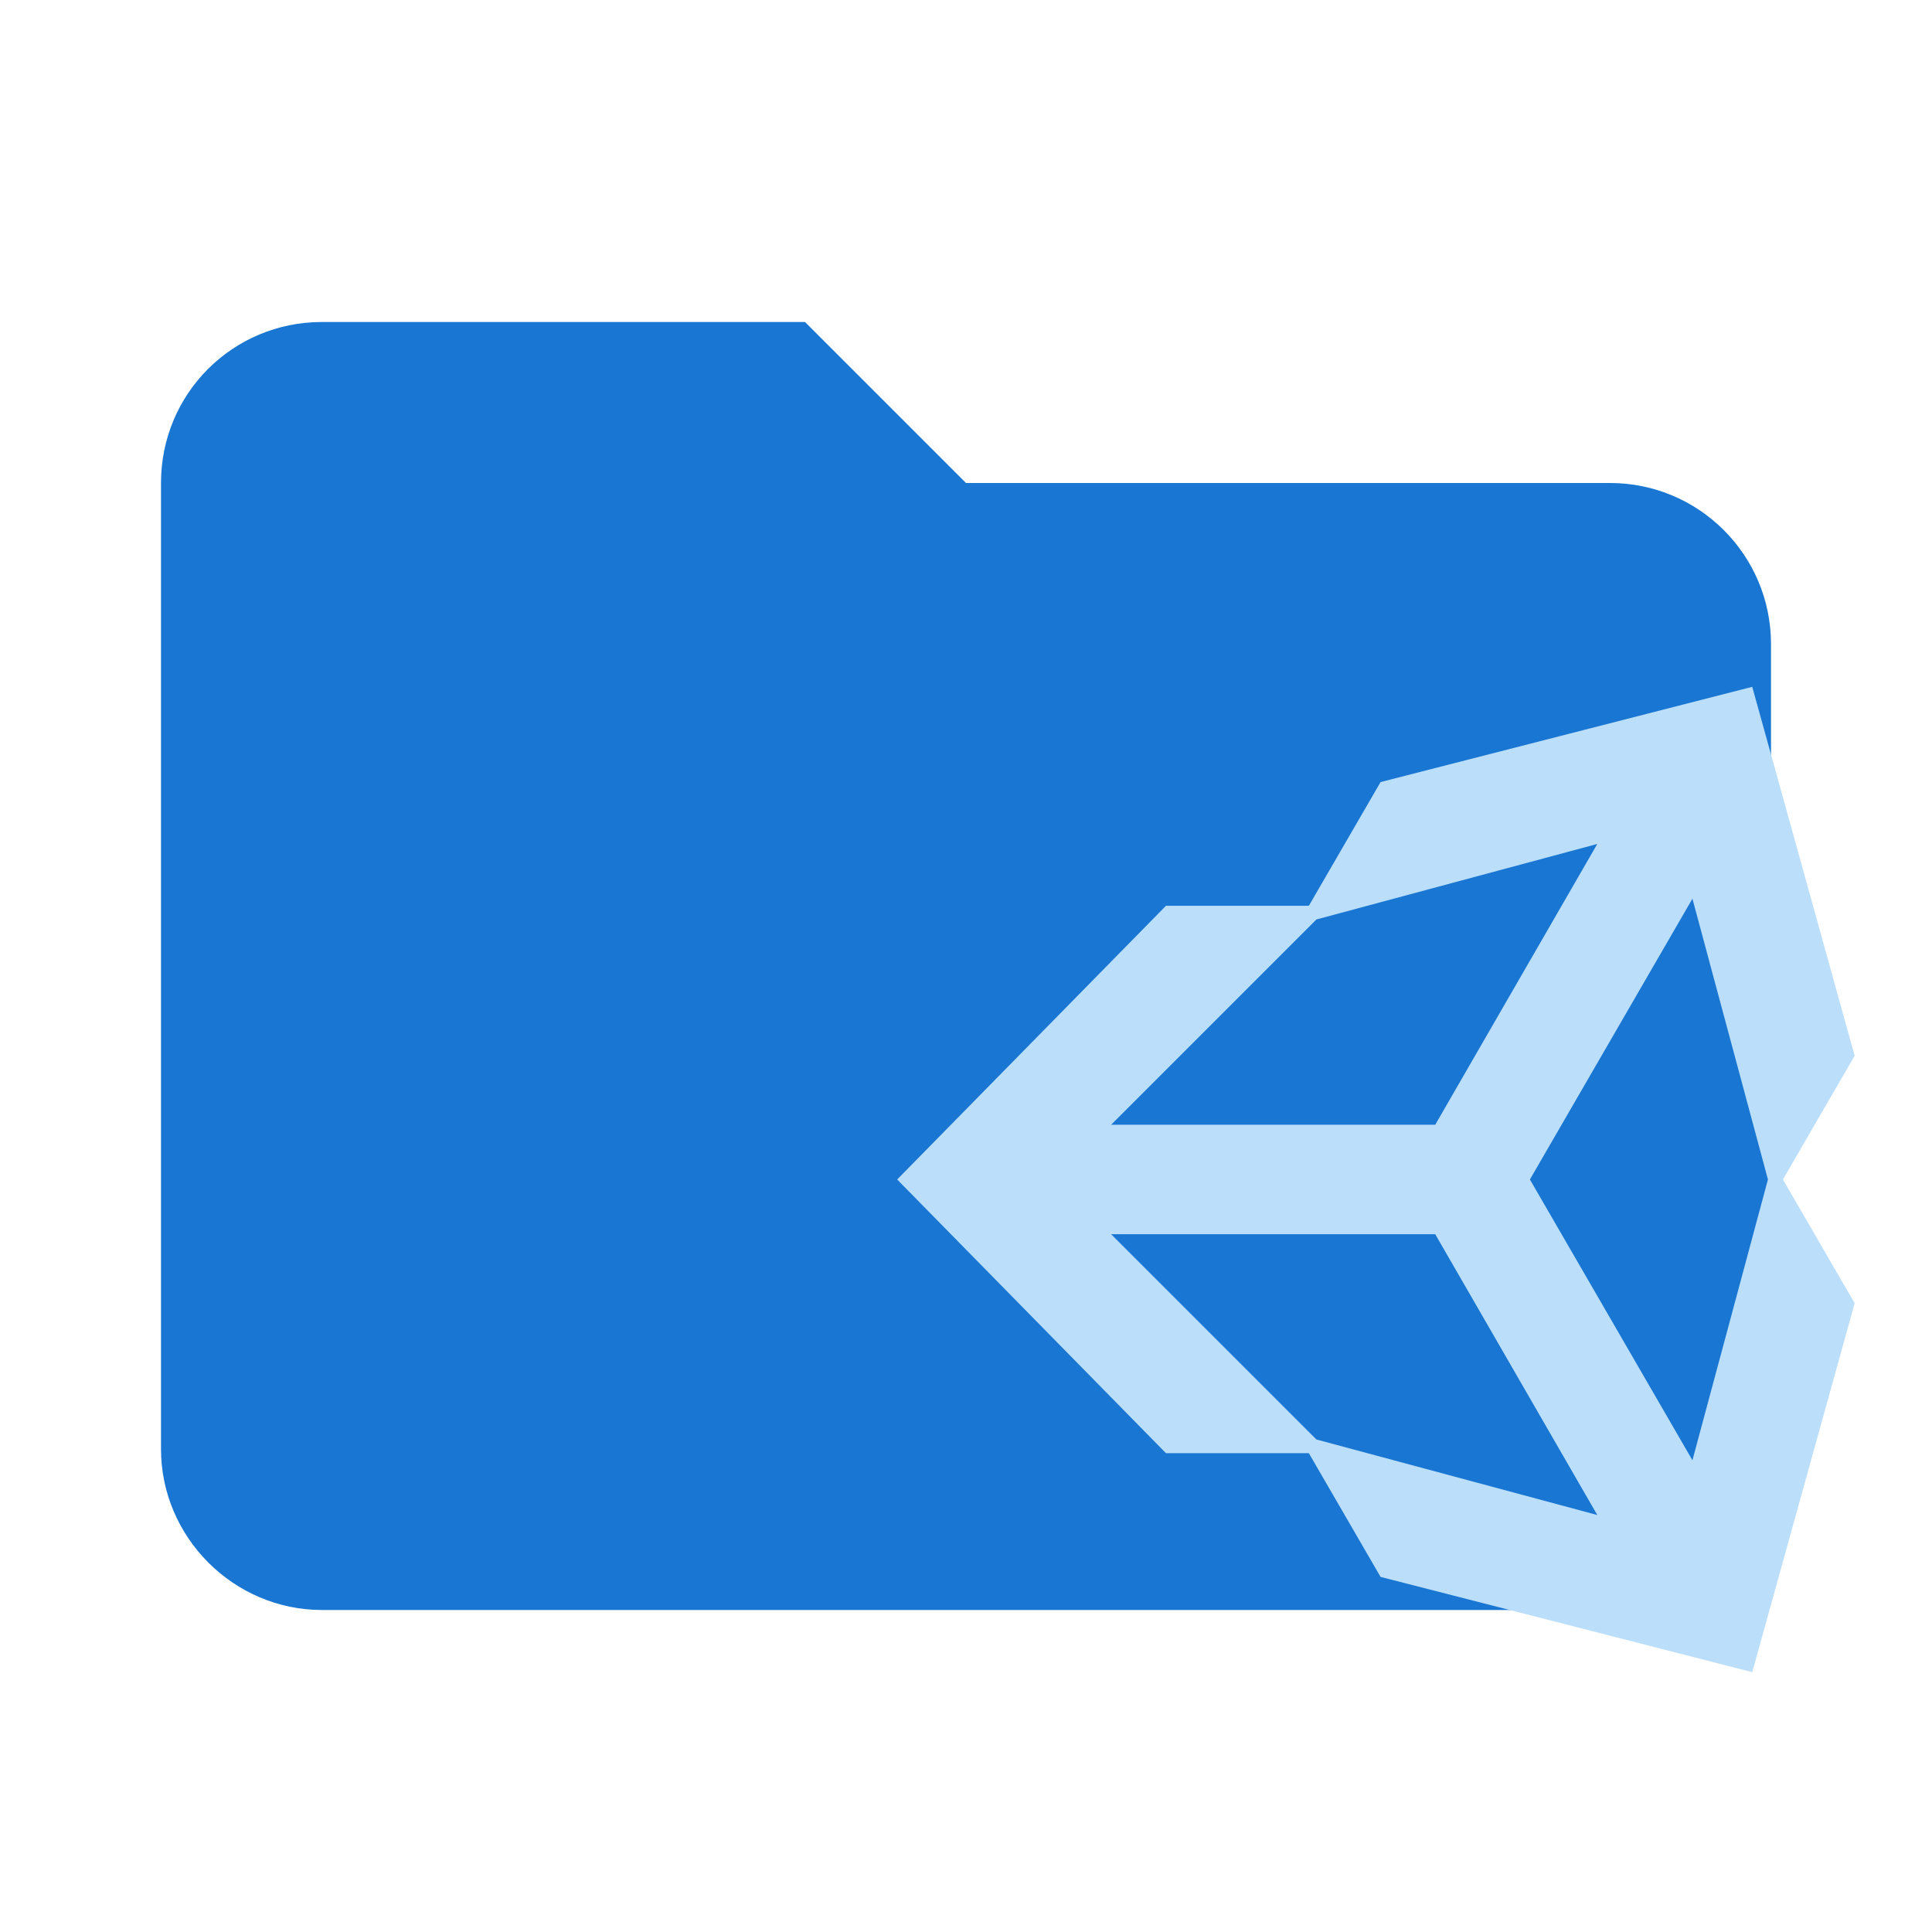
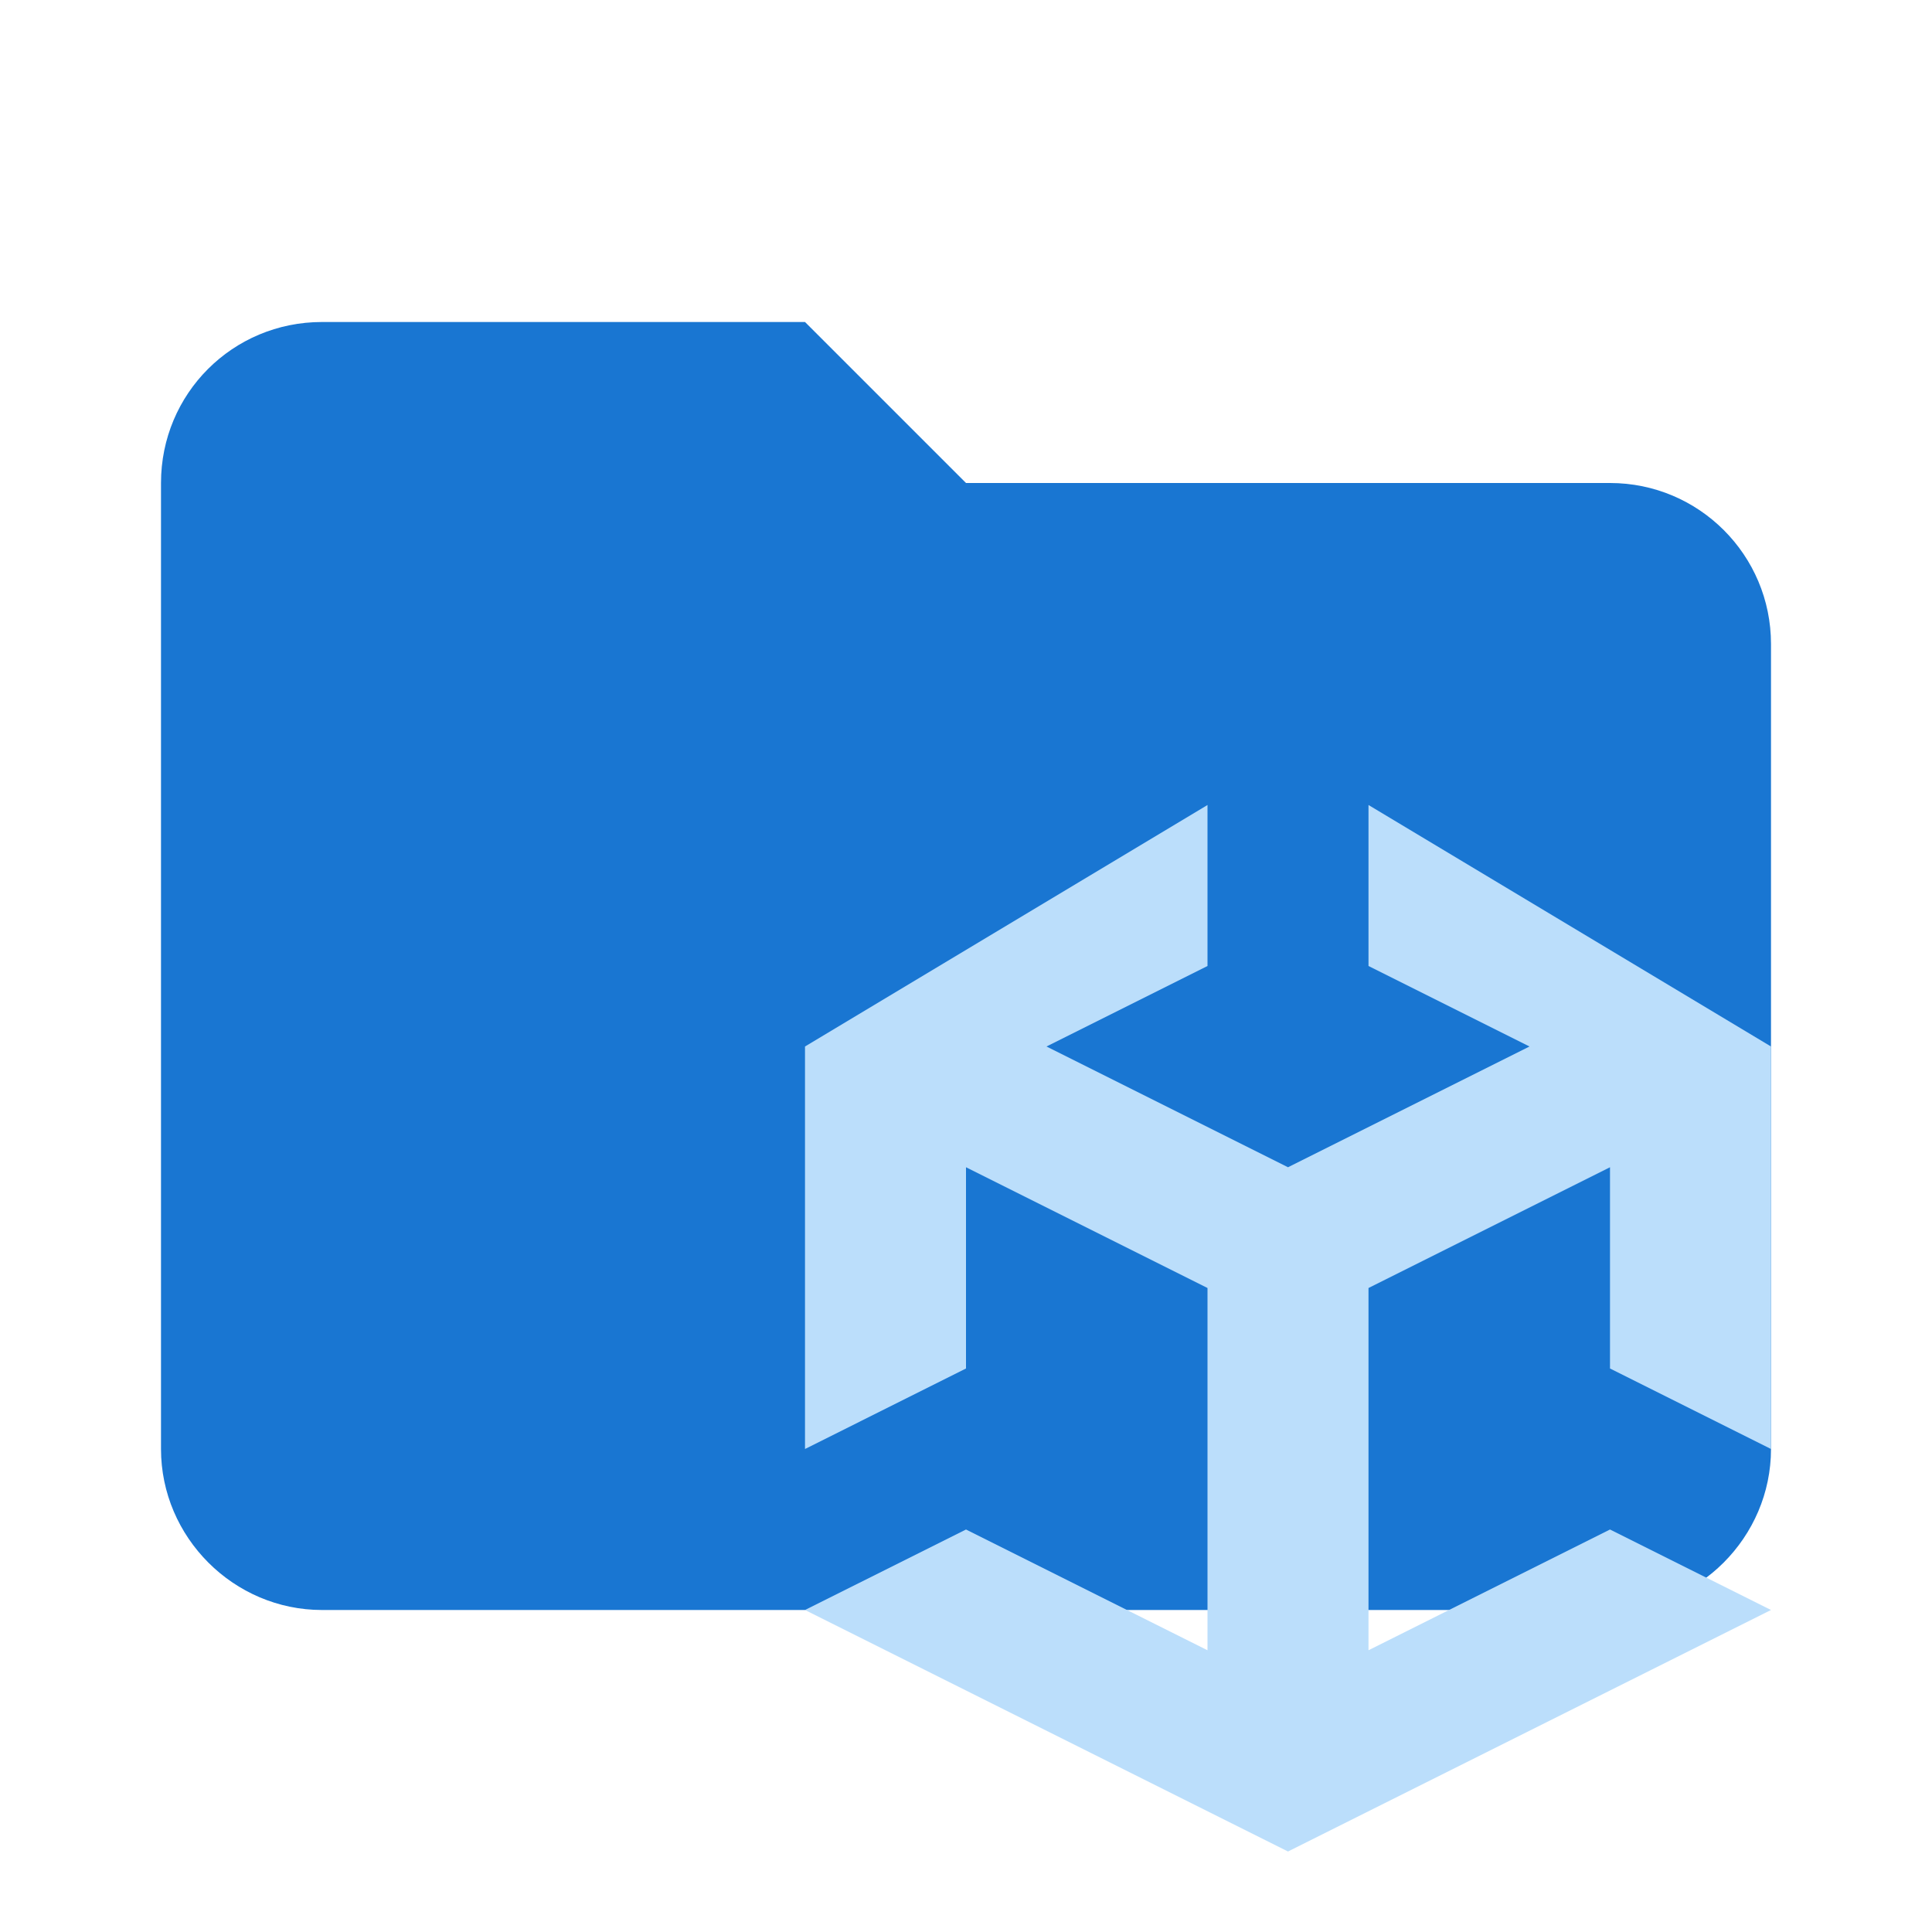
- <svg xmlns="http://www.w3.org/2000/svg" data-big="true" width="16px" height="16px" clip-rule="evenodd" fill-rule="evenodd" stroke-linejoin="round" stroke-miterlimit="1.414" version="1.1" viewBox="0 0 24 24" xml:space="preserve">
+ <svg xmlns="http://www.w3.org/2000/svg" width="16px" height="16px" clip-rule="evenodd" fill-rule="evenodd" stroke-linejoin="round" stroke-miterlimit="1.414" version="1.1" viewBox="0 0 24 24" xml:space="preserve">
  <path d="M10 4H4c-1.11 0-2 .89-2 2v12c0 1.097.903 2 2 2h16c1.097 0 2-.903 2-2V8a2 2 0 0 0-2-2h-8l-2-2z" fill="#1976d2" fill-rule="nonzero" data-folderColor="Unity" />
-   <path d="m16.259 18.052h-1.775l-3.339-3.4 3.339-3.4h1.775l0.891-1.537 4.617-1.183 1.272 4.583-0.891 1.537 0.891 1.537-1.272 4.583-4.617-1.183-0.891-1.537m0.095-0.17 3.488 0.938-2.013-3.488h-4.026l2.55 2.55m4.671 0.258 0.938-3.488-0.938-3.488-2.019 3.488 2.019 3.488m-4.671-6.718-2.55 2.55h4.026l2.013-3.488z" fill="#bbdefb" stroke-width=".68" data-folderIconColor="Unity" />
+   <path fill="#bbdefb" data-folderIconColor="Unity" transform="translate(8 8)" d="M8 6.5 5 5l2-1V2L2 5v5l2-1V6.5L7 8v4.5L4 11l-2 1 6 3 6-3-2-1-3 1.5V8l3-1.5V9l2 1V5L9 2v2l2 1Z" />
</svg>
